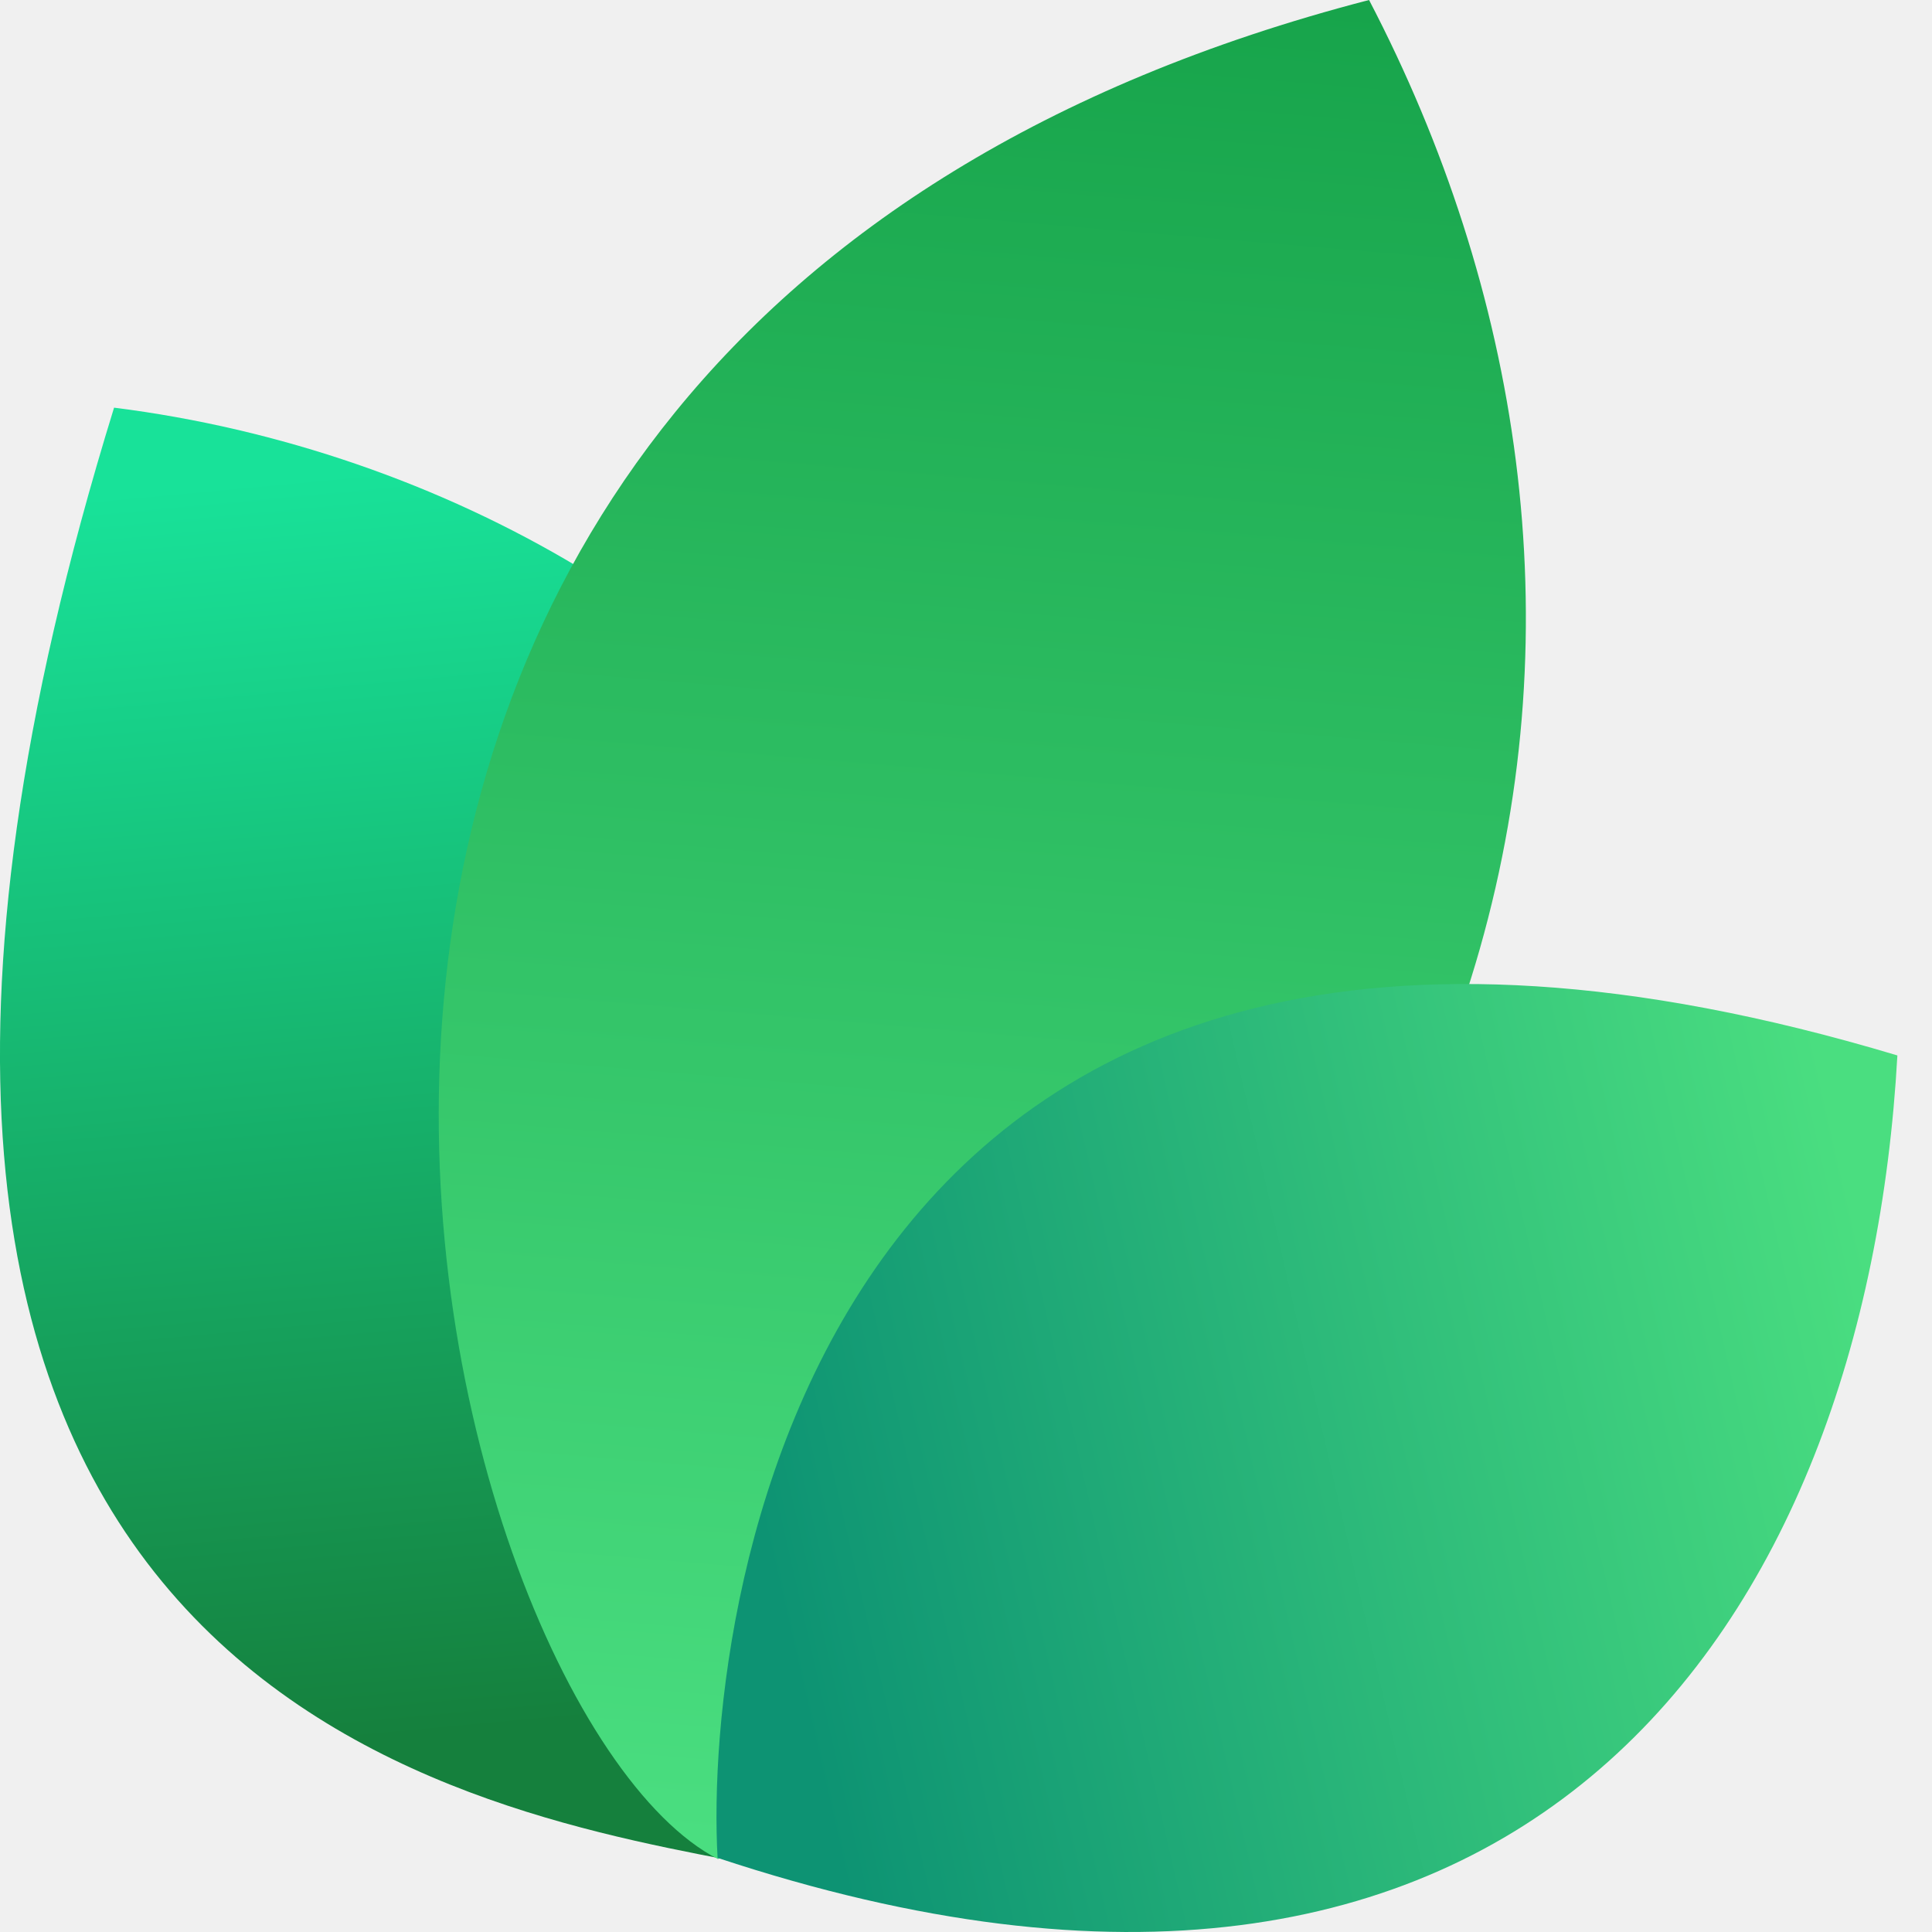
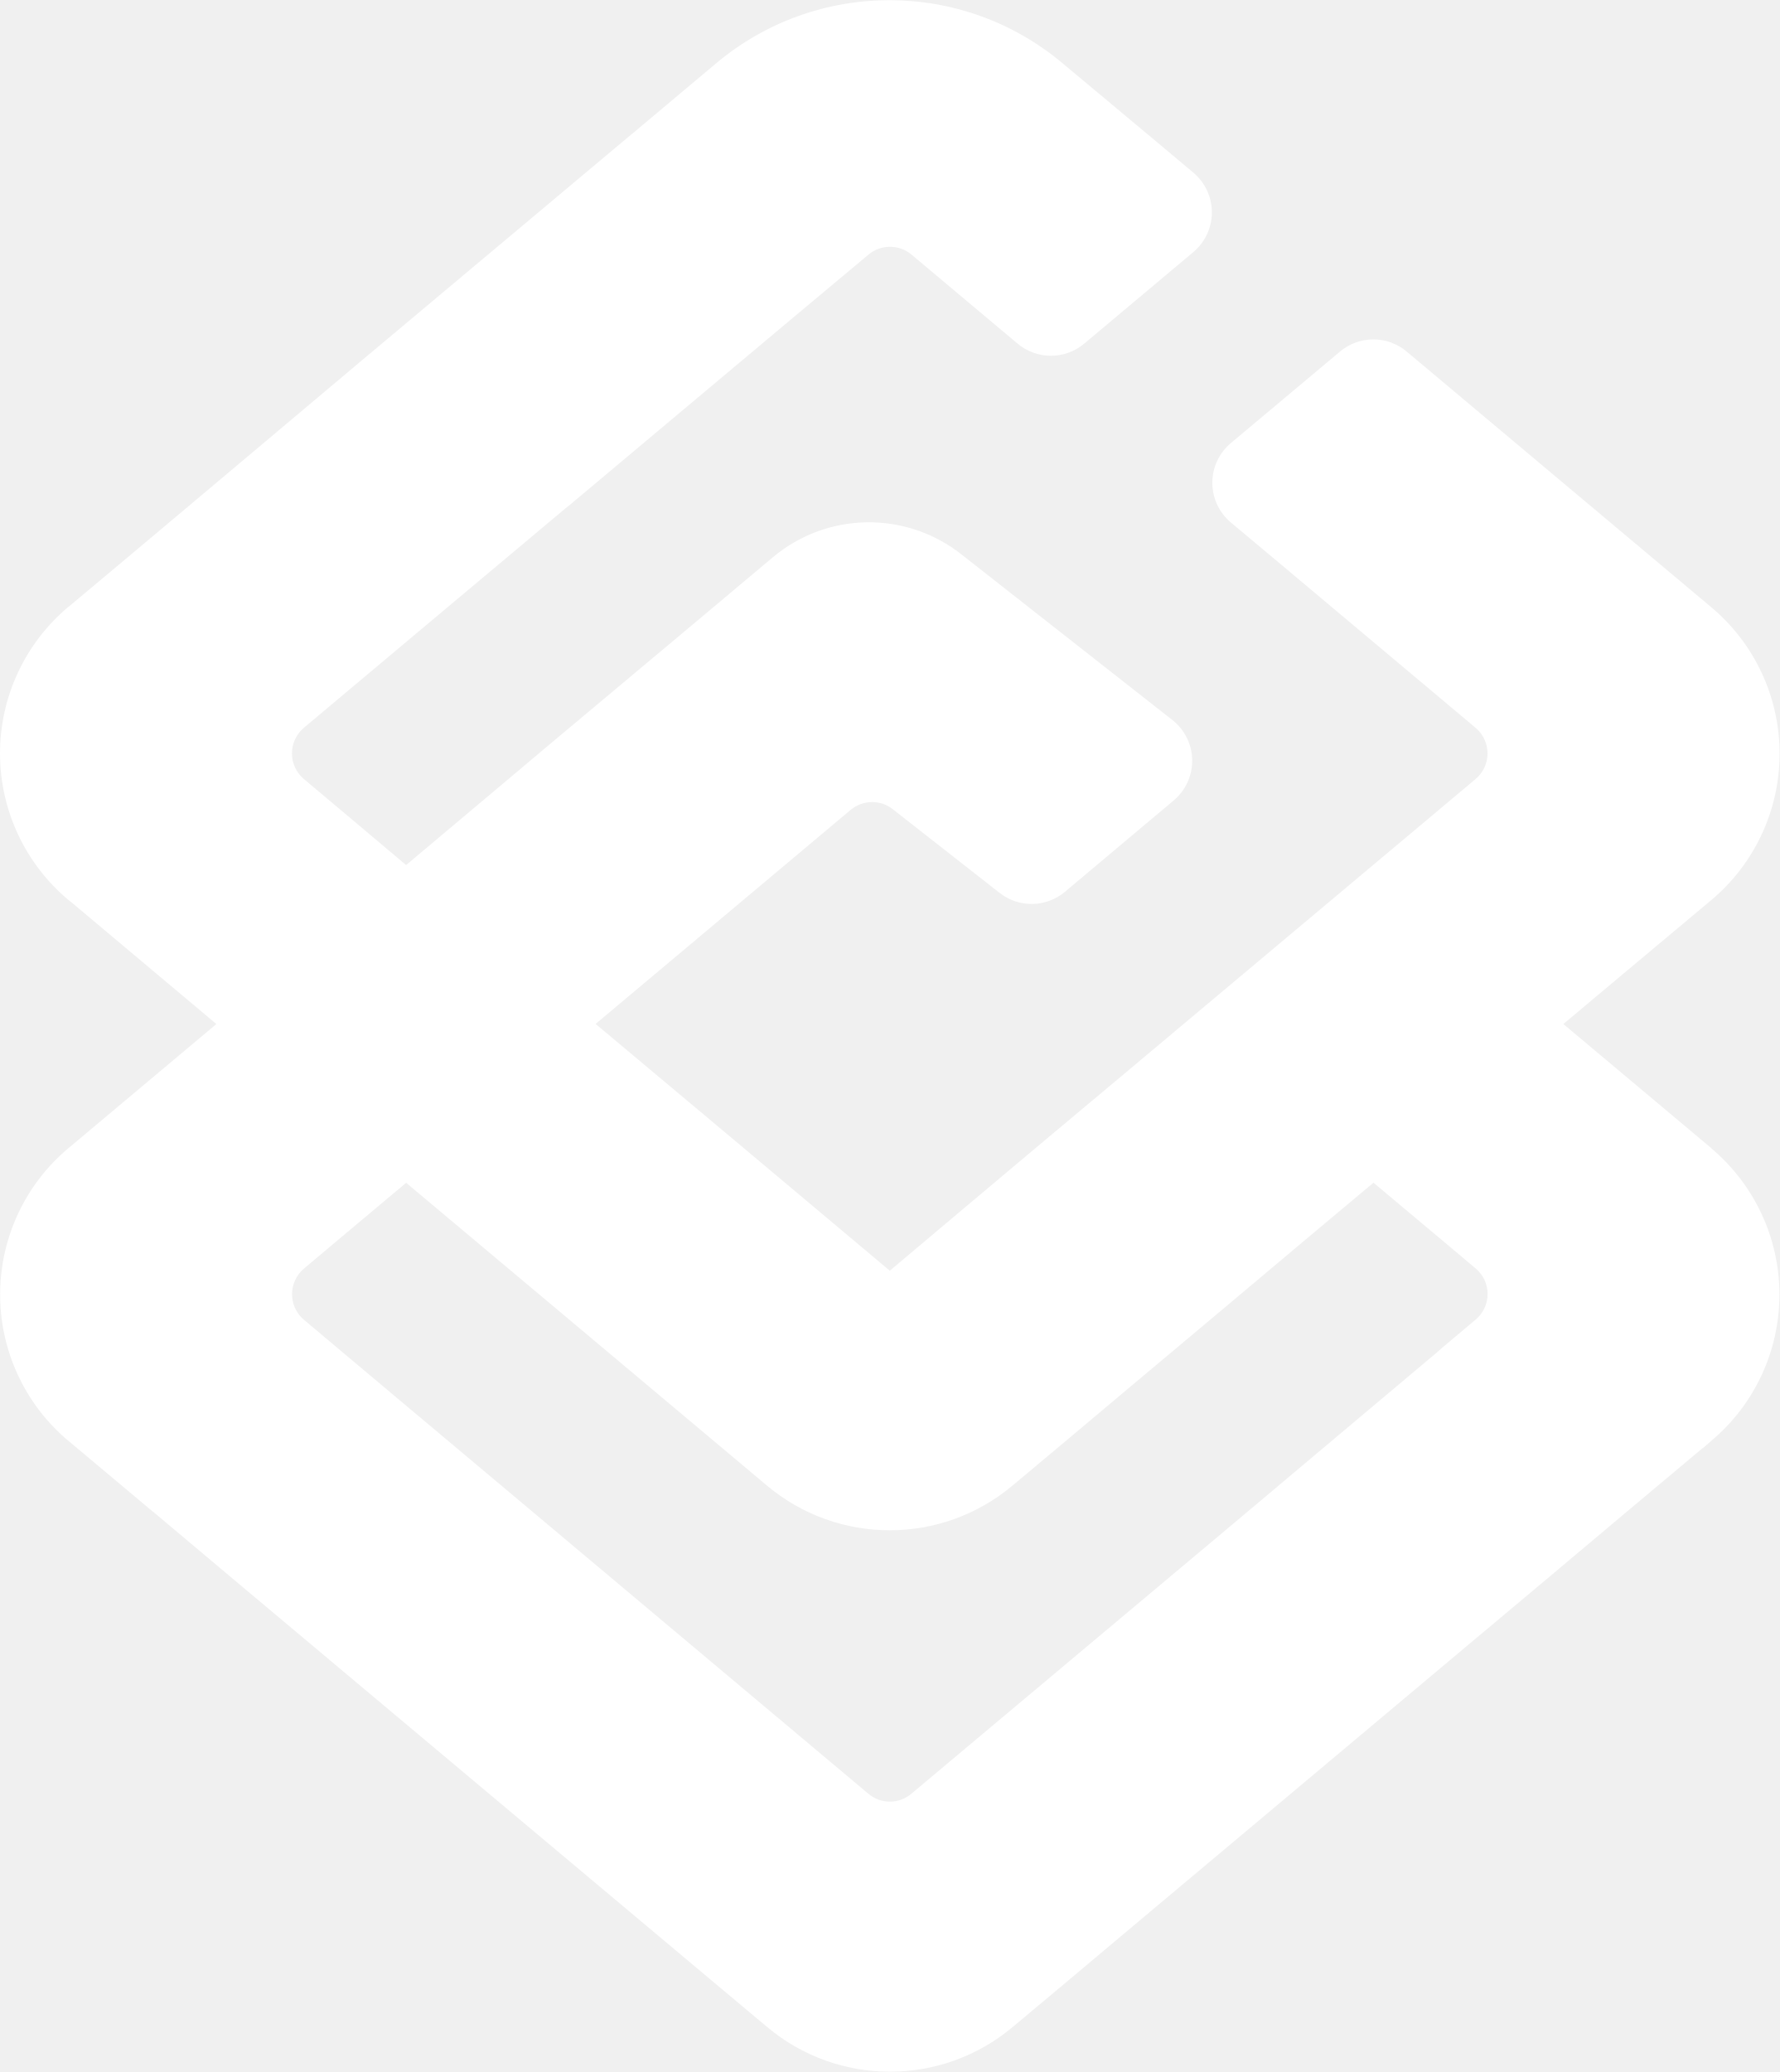
- <svg xmlns="http://www.w3.org/2000/svg" width="24" height="24" viewBox="0 0 24 24" fill="none">
-   <path d="M9.061 23.108C5.268 22.377 -3.391 20.627 1.417 5.064C9.634 6.099 16.973 14.064 9.061 23.108Z" fill="url(#paint0_linear_17557_2021)" />
-   <path d="M8.919 23.094C5.276 21.222 0.784 4.209 17.007 0C20.757 7.193 19.621 16.545 8.919 23.094Z" fill="url(#paint1_linear_17557_2021)" />
-   <path d="M8.914 23.079C8.735 19.882 10.159 9.085 23.57 13.111C23.181 20.123 18.984 26.418 8.914 23.079Z" fill="url(#paint2_linear_17557_2021)" />
+ <svg xmlns="http://www.w3.org/2000/svg" viewBox="0 0 343.6 400">
  <defs>
-     <linearGradient id="paint0_linear_17557_2021" x1="3.776" y1="5.916" x2="5.232" y2="21.559" gradientUnits="userSpaceOnUse">
-       <stop stop-color="#18E299" />
-       <stop offset="1" stop-color="#15803D" />
-     </linearGradient>
-     <linearGradient id="paint1_linear_17557_2021" x1="12.171" y1="-0.718" x2="10.19" y2="22.983" gradientUnits="userSpaceOnUse">
-       <stop stop-color="#16A34A" />
-       <stop offset="1" stop-color="#4ADE80" />
-     </linearGradient>
-     <linearGradient id="paint2_linear_17557_2021" x1="23.133" y1="15.353" x2="9.338" y2="18.52" gradientUnits="userSpaceOnUse">
-       <stop stop-color="#4ADE80" />
-       <stop offset="1" stop-color="#0D9373" />
-     </linearGradient>
+     <style>.cls-1{fill:#fff;}</style>
  </defs>
+   <g id="Layer_2" data-name="Layer 2">
+     <g id="Layer_1-2" data-name="Layer 1">
+       <path class="cls-1" d="M330.45,221.68l-.69-.58-1-.84-26.91-22.57,12.33-10.34,15.53-13,.72-.6a36.89,36.89,0,0,0,0-56.51L271.59,67.86a10,10,0,0,0-12.85,0L237.66,85.53a10,10,0,0,0,0,15.34l9.69,8.11L284.9,140.5a6.46,6.46,0,0,1,0,9.9L216.23,208l-15.59,13.05-15.56,13.08L171.8,245.31l-28.86-24.23L115,197.67l49.23-41.31a6.48,6.48,0,0,1,4.16-1.52,6.37,6.37,0,0,1,4,1.39L193,172.37a10,10,0,0,0,12.61-.2l21-17.64a10,10,0,0,0-.25-15.53l-40.76-32a28.85,28.85,0,0,0-36.39.59l-15.37,12.9L105.7,144.05,96.26,152l-17.85,15L65.09,155.78l-6.41-5.38a6.47,6.47,0,0,1,0-9.91l22-18.46L109.5,97.87l0,0,.34-.25,43.85-36.77,14-11.7a6.46,6.46,0,0,1,8.3,0l20.49,17.19a10,10,0,0,0,12.86,0l21.07-17.68a10,10,0,0,0,0-15.33l-9.12-7.65-.16-.13-16-13.36a52,52,0,0,0-66.82,0l-16.3,13.68-.09.06-52.48,44-8.94,7.52L45,90.49,29.45,103.56l-15.51,13-.78.63a36.91,36.91,0,0,0,.1,56.59l.63.49,27.89,23.42L13.91,221.07l-.71.59a36.87,36.87,0,0,0-.58,56v0l16.83,14.11.92.75,14.05,11.81,0,0,94,78.86,9.72,8.14a36.88,36.88,0,0,0,47.37,0l9.73-8.14,15.56-13.07,15.56-13.05L283,317.94l15.57-13.05,15.56-13.08,14.57-12.22h.07l1.64-1.43a36.88,36.88,0,0,0,0-56.48Zm-83.1,64.7-1.27,1.08-14.29,12-45.7,38.33h0l-10.13,8.5a6.43,6.43,0,0,1-8.29,0l-86.95-73-.61-.5-21.42-18a6.46,6.46,0,0,1,0-9.89l6.44-5.42,13.29-11.14,12.7,10.65v0l15.08,12.65,41.88,35.15a36.87,36.87,0,0,0,47.41,0l9.73-8.14,15.56-13.07,15.56-13.05,15.56-13.08,13.29-11.13,13.28,11.13,6.44,5.42a6.44,6.44,0,0,1,0,9.89l-6.43,5.4-1.13,1Z" />
+     </g>
+   </g>
</svg>
